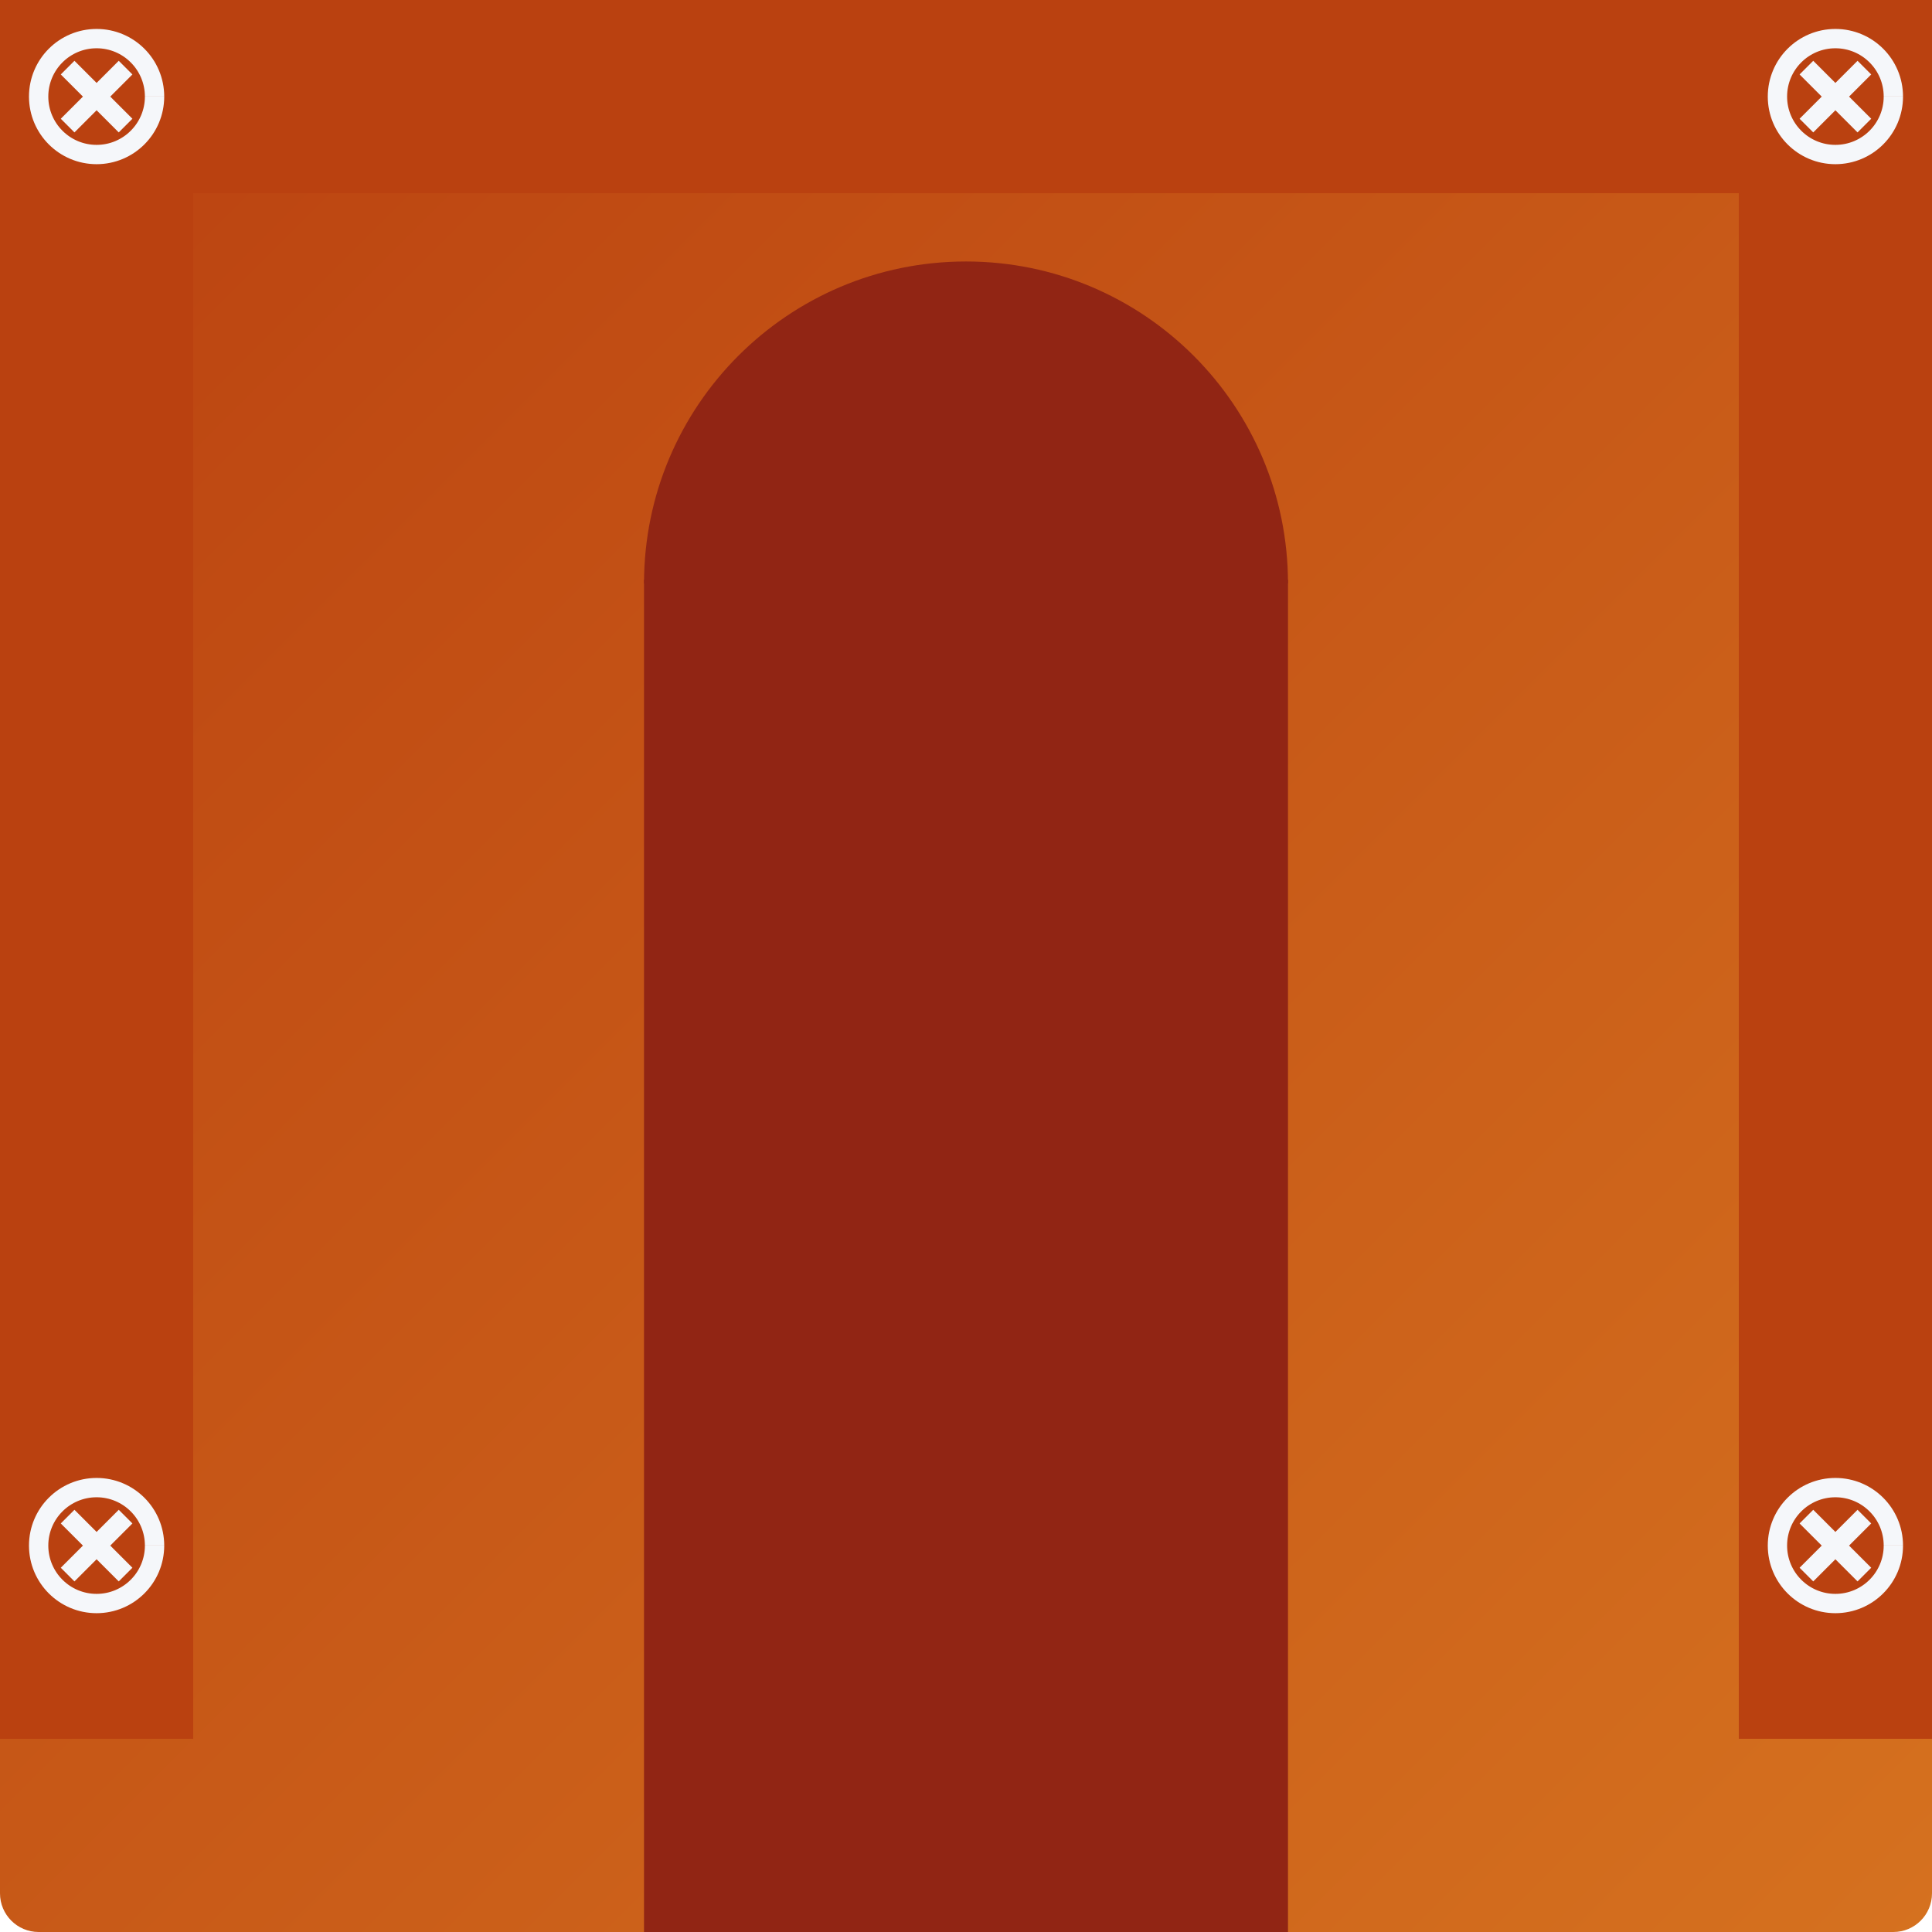
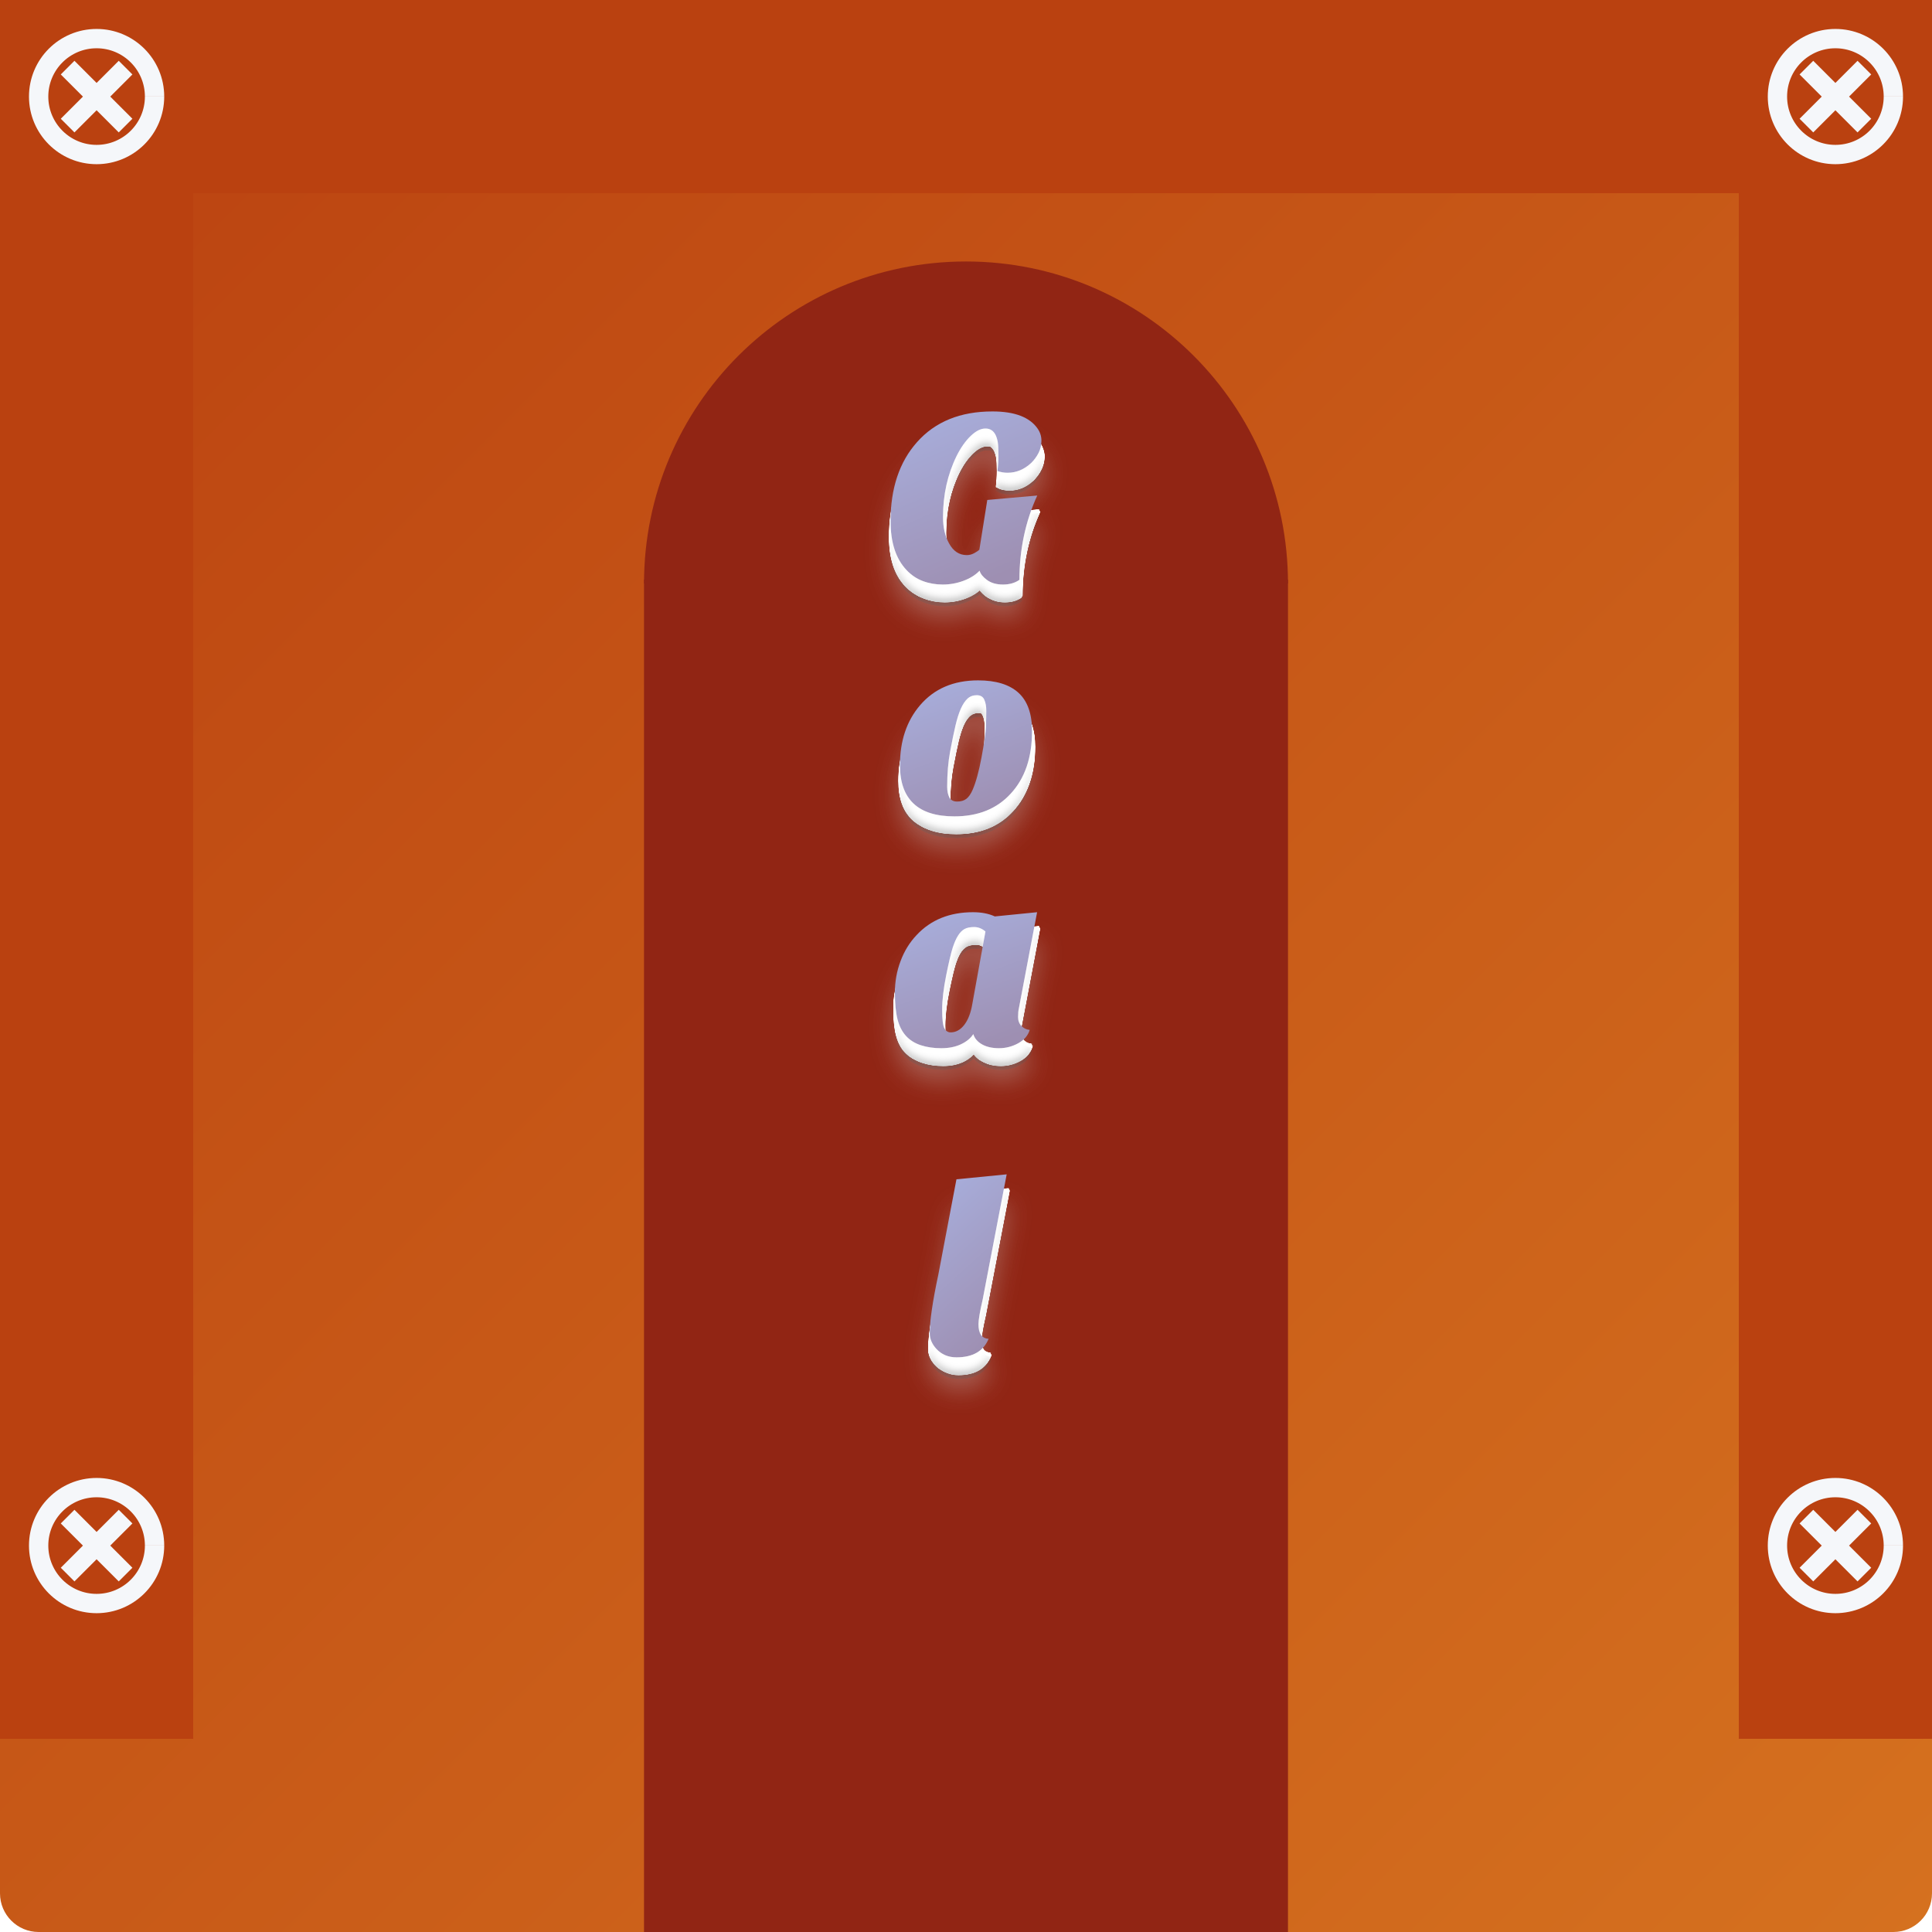
<svg xmlns="http://www.w3.org/2000/svg" version="1.1" width="500" height="500">
  <defs>
    <linearGradient id="IoenQQzirBmR" x1="0px" x2="500px" y1="0px" y2="500px" gradientUnits="userSpaceOnUse">
      <stop offset="0" stop-color="#BA4110" />
      <stop offset="1" stop-color="#D5711F" />
    </linearGradient>
    <linearGradient id="ASsxGaTixcsh" x1="0px" x2="500px" y1="0px" y2="500px" gradientUnits="userSpaceOnUse">
      <stop offset="0" stop-color="#f5f7fa" />
      <stop offset="1" stop-color="#b8c6db" />
    </linearGradient>
    <linearGradient id="cBA4110" x1="0px" x2="500px" y1="0px" y2="500px" gradientUnits="userSpaceOnUse">
      <stop offset="0" stop-color="#BA4110" />
      <stop offset="1" stop-color="#BA4110" />
    </linearGradient>
    <linearGradient id="c912514" x1="0px" x2="500px" y1="0px" y2="500px" gradientUnits="userSpaceOnUse">
      <stop offset="0" stop-color="#912514" />
      <stop offset="1" stop-color="#912514" />
    </linearGradient>
+     <linearGradient id="editing-shiny-gradient" x1="0.321" x2="0.679" y1="0.033" y2="0.967" gradientUnits="objectBoundingBox">
+       <stop offset="0.0" stop-color="#a7acd9" />
+       <stop offset="1.0" stop-color="#9e8fb2" />
+     </linearGradient>
+     <filter id="editing-shiny" x="-100%" y="-100%" width="300%" height="300%">
+       <feFlood flood-color="#fff" result="flood" />
+       <feConvolveMatrix in="SourceGraphic" result="conv" order="8,8" divisor="1" kernelMatrix="0 0 0 0 0 0 0 0 0 0 0 1 1 0 0 0 0 0 0 1 1 0 0 0 0 0 1 0 0 1 0 0 0 0 1 0 0 1 0 0 0 1 0 0 0 0 1 0 0 1 1 0 0 1 1 0 0 0 0 1 1 0 0 0 " />
+       <feOffset dx="0" dy="4" in="conv" result="offset" />
+       <feComposite operator="in" in="flood" in2="offset" result="comp" />
+       <feGaussianBlur in="offset" stdDeviation="3" result="shadow" />
+       <feColorMatrix in="shadow" type="matrix" values="0.7 0 0 0 0  0 0.7 0 0 0  0 0 0.7 0 0  0 0 0 0.3 0" result="dark-shadow" />
+       <feOffset dx="0" dy="4" in="dark-shadow" result="offset-shadow" />
+       <feOffset dx="0" dy="2" in="conv" result="offset-2" />
+       <feComposite operator="out" in="offset" in2="offset-2" result="edge-diff" />
+       <feGaussianBlur in="edge-diff" stdDeviation="1" result="edge-blur" />
+       <feColorMatrix in="edge-blur" result="edge-shadow" type="matrix" values="0 0 0 0 0  0 0 0 0 0  0 0 0 0 0  0 0 0 0.5 0" />
+       <feComposite operator="in" in="edge-shadow" in2="offset" result="edge-shadow-in" />
+       <feOffset dx="0" dy="1" in="edge-shadow-in" result="edge-shadow-final" />
+       <feMerge result="out">
+         <feMergeNode in="offset-shadow" />
+         <feMergeNode in="comp" />
+         <feMergeNode in="edge-shadow-final" />
+         <feMergeNode in="SourceGraphic" />
+       </feMerge>
+     </filter>
  </defs>
  <g stroke="none" fill="url(#ASsxGaTixcsh)">
    <path fill="url(#IoenQQzirBmR)" stroke="none" paint-order="stroke fill markers" d=" M 10 0 L 490 0 L 490 0 A 10 10 0 0 1 500 10 L 500 490 L 500 490 A 10 10 0 0 1 490 500 L 10 500 L 10 500 A 10 10 0 0 1 0 490 L 0 10 L 0 10 A 10 10 0 0 1 10 0 Z" />
    <path fill="url(#IoenQQzirBmR)" stroke="#912514" paint-order="fill stroke markers" d=" M 250 150 L 250 500" stroke-miterlimit="10" stroke-width="166.66" stroke-dasharray="" />
    <path fill="url(#cBA4110)" stroke="none" d=" M 50 450 L 50 50 L 450 50 L 450 450 L 500 450 L 500 0 L 0 0 L 0 450 L 55 450" />
    <path fill="none" stroke="#f5f7fa" paint-order="fill stroke markers" d=" M 40 25 A 15 15 0 1 1 40 24.985 M 17.5 17.5 L 32.5 32.5 M 32.5 17.5 L 17.5 32.5" stroke-miterlimit="10" stroke-width="5" stroke-dasharray="" />
    <path fill="none" stroke="#f5f7fa" paint-order="fill stroke markers" d=" M 490 25 A 15 15 0 1 1 490 24.985 M 467.5 17.5 L 482.5 32.5 M 482.5 17.5 L 467.5 32.5" stroke-miterlimit="10" stroke-width="5" stroke-dasharray="" />
    <path fill="none" stroke="#f5f7fa" paint-order="fill stroke markers" d=" M 40 400 A 15 15 0 1 1 40 399.985 M 17.5 392.5 L 32.5 407.5 M 32.5 392.5 L 17.5 407.5" stroke-miterlimit="10" stroke-width="5" stroke-dasharray="" />
    <path fill="none" stroke="#f5f7fa" paint-order="fill stroke markers" d=" M 490 400 A 15 15 0 1 1 490 399.985 M 467.5 392.5 L 482.5 407.5 M 482.5 392.5 L 467.5 407.5" stroke-miterlimit="10" stroke-width="5" stroke-dasharray="" />
    <path fill="url(#c912514)" stroke="none" paint-order="stroke fill markers" d=" M 166.67 151 A 83.33 83.33 0 0 1 333.33 151" />
    <path fill="" stroke="none" d="" />
  </g>
+   <g filter="url(#editing-shiny)">
+     <g transform="translate(228.5, 150)">
+       <path d="M27.01-20.61L39.94-21.76L39.94-21.76Q35.33-11.65 35.33 0.06L35.33 0.06L35.33 0.06Q33.60 1.28 31.07 1.28L31.07 1.28L31.07 1.28Q28.54 1.28 26.94 0.10L26.94 0.10L26.94 0.10Q25.34-1.09 25.02-2.30L25.02-2.30L25.02-2.30Q23.42-0.64 20.83 0.32L20.83 0.32L20.83 0.32Q18.24 1.28 15.49 1.28L15.49 1.28L15.49 1.28Q12.74 1.28 10.34 0.38L10.34 0.38L10.34 0.38Q7.94-0.51 6.08-2.50L6.08-2.50L6.08-2.50Q1.98-6.85 1.98-15.10L1.98-15.10L1.98-15.10Q1.98-27.90 8.83-35.58L8.83-35.58L8.83-35.58Q15.87-43.52 28.35-43.52L28.35-43.52L28.35-43.52Q36.99-43.52 40.06-39.04L40.06-39.04L40.06-39.04Q41.02-37.63 41.02-35.94L41.02-35.94L41.02-35.94Q41.02-34.24 40.29-32.80L40.29-32.80L40.29-32.80Q39.55-31.36 38.40-30.21L38.40-30.21L38.40-30.21Q35.65-27.65 32.26-27.65L32.26-27.65L32.26-27.65Q30.91-27.65 29.63-28.10L29.63-28.10L29.63-28.10Q29.89-30.02 29.89-32.26L29.89-32.26L29.89-32.26Q29.89-34.50 29.73-35.52L29.73-35.52L29.73-35.52Q29.57-36.54 29.18-37.38L29.18-37.38L29.18-37.38Q28.35-39.10 26.53-39.10L26.53-39.10L26.53-39.10Q24.70-39.10 22.69-37.15L22.69-37.15L22.69-37.15Q20.67-35.20 19.07-32L19.07-32L19.07-32Q15.55-24.83 15.55-16.19L15.55-16.19L15.55-16.19Q15.55-12.22 17.09-9.41L17.09-9.41L17.09-9.41Q18.75-6.34 21.70-6.34L21.70-6.34L21.70-6.34Q22.72-6.34 23.65-6.85L23.65-6.85L23.65-6.85Q24.58-7.36 24.96-7.74L24.96-7.74L27.01-20.61Z" fill="url(#editing-shiny-gradient)" />
+     </g>
+   </g>
+   <g filter="url(#editing-shiny)">
+     <g transform="translate(231.95, 210)">
+       <path d="M15.04 1.28L15.04 1.28L15.04 1.28Q0.96 1.28 0.96-11.97L0.96-11.97L0.96-11.97Q0.96-21.38 6.14-27.46L6.14-27.46L6.14-27.46Q11.65-33.92 21.18-33.92L21.18-33.92L21.18-33.92Q28.10-33.92 31.62-30.72L31.62-30.72L31.62-30.72Q35.14-27.52 35.14-20.80L35.14-20.80L35.14-20.80Q35.14-10.56 29.63-4.61L29.63-4.61L29.63-4.61Q24.26 1.28 15.04 1.28ZM16.70-26.56L16.70-26.56L16.70-26.56Q15.94-24.83 15.33-22.24L15.33-22.24L15.33-22.24Q14.72-19.65 13.95-15.55L13.95-15.55L13.95-15.55Q13.18-11.46 13.18-6.40L13.18-6.40L13.18-6.40Q13.18-4.74 13.73-3.65L13.73-3.65L13.73-3.65Q14.27-2.56 15.74-2.56L15.74-2.56L15.74-2.56Q17.22-2.56 18.14-3.26L18.14-3.26L18.14-3.26Q19.07-3.97 19.78-5.63L19.78-5.63L19.78-5.63Q21.06-8.58 22.08-14.05L22.08-14.05L22.08-14.05Q23.10-19.52 23.20-21.89L23.20-21.89L23.20-21.89Q23.30-24.26 23.30-26.02L23.30-26.02L23.30-26.02Q23.30-27.78 22.78-28.93L22.78-28.93L22.78-28.93Q22.27-30.08 20.83-30.08L20.83-30.08L20.83-30.08Q19.39-30.08 18.43-29.18L18.43-29.18L18.43-29.18Q17.47-28.29 16.70-26.56Z" fill="url(#editing-shiny-gradient)" />
+     </g>
+   </g>
+   <g filter="url(#editing-shiny)">
+     <g transform="translate(230.58, 270)">
+       <path d="M3.87-1.92L3.87-1.92L3.87-1.92Q2.37-3.58 1.70-6.21L1.70-6.21L1.70-6.21Q1.02-8.83 1.02-13.12L1.02-13.12L1.02-13.12Q1.02-17.41 2.50-21.31L2.50-21.31L2.50-21.31Q3.97-25.22 6.66-28.03L6.66-28.03L6.66-28.03Q12.16-33.92 21.25-33.92L21.25-33.92L21.25-33.92Q24.51-33.92 26.88-32.83L26.88-32.83L37.82-33.92L33.09-8.96L33.09-8.96Q32.90-8.19 32.90-6.78L32.90-6.78L32.90-6.78Q32.90-5.38 33.76-4.48L33.76-4.48L33.76-4.48Q34.62-3.58 35.90-3.46L35.90-3.46L35.90-3.46Q35.26-1.28 32.93 0L32.93 0L32.93 0Q30.59 1.28 27.97 1.28L27.97 1.28L27.97 1.28Q25.34 1.28 23.58 0.29L23.58 0.29L23.58 0.29Q21.82-0.70 21.31-2.37L21.31-2.37L21.31-2.37Q20.29-0.77 18.11 0.26L18.11 0.26L18.11 0.26Q15.94 1.28 13.02 1.28L13.02 1.28L13.02 1.28Q10.11 1.28 7.74 0.51L7.74 0.51L7.74 0.51Q5.38-0.26 3.87-1.92ZM17.38-27.90L17.38-27.90L17.38-27.90Q16.64-26.75 16-24.80L16-24.80L16-24.80Q15.36-22.85 14.30-17.63L14.30-17.63L14.30-17.63Q13.25-12.42 13.25-8.70L13.25-8.70L13.25-8.70Q13.25-4.99 13.82-3.90L13.82-3.90L13.82-3.90Q14.40-2.82 15.42-2.82L15.42-2.82L15.42-2.82Q17.47-2.82 18.98-4.77L18.98-4.77L18.98-4.77Q20.48-6.72 21.06-10.18L21.06-10.18L24.45-28.93L24.45-28.93Q23.10-30.08 21.54-30.08L21.54-30.08L21.54-30.08Q19.97-30.08 19.04-29.57L19.04-29.57L19.04-29.57Q18.11-29.06 17.38-27.90Z" fill="url(#editing-shiny-gradient)" />
+     </g>
+   </g>
+   <g filter="url(#editing-shiny)">
+     <g transform="translate(239.4685, 350)">
+       <path d="M16.38-3.52L16.38-3.52L16.38-3.52Q14.40 1.28 8.06 1.28L8.06 1.28L8.06 1.28Q4.86 1.28 2.82-0.96L2.82-0.96L2.82-0.96Q1.15-2.82 1.15-4.93L1.15-4.93L1.15-4.93Q1.15-9.73 3.39-20.22L3.39-20.22L8.06-44.80L21.06-46.08L14.85-13.70L14.85-13.70Q13.76-8.96 13.76-7.30L13.76-7.30L13.76-7.30Q13.76-3.65 16.38-3.52Z" fill="url(#editing-shiny-gradient)" />
+     </g>
+   </g>
</svg>
